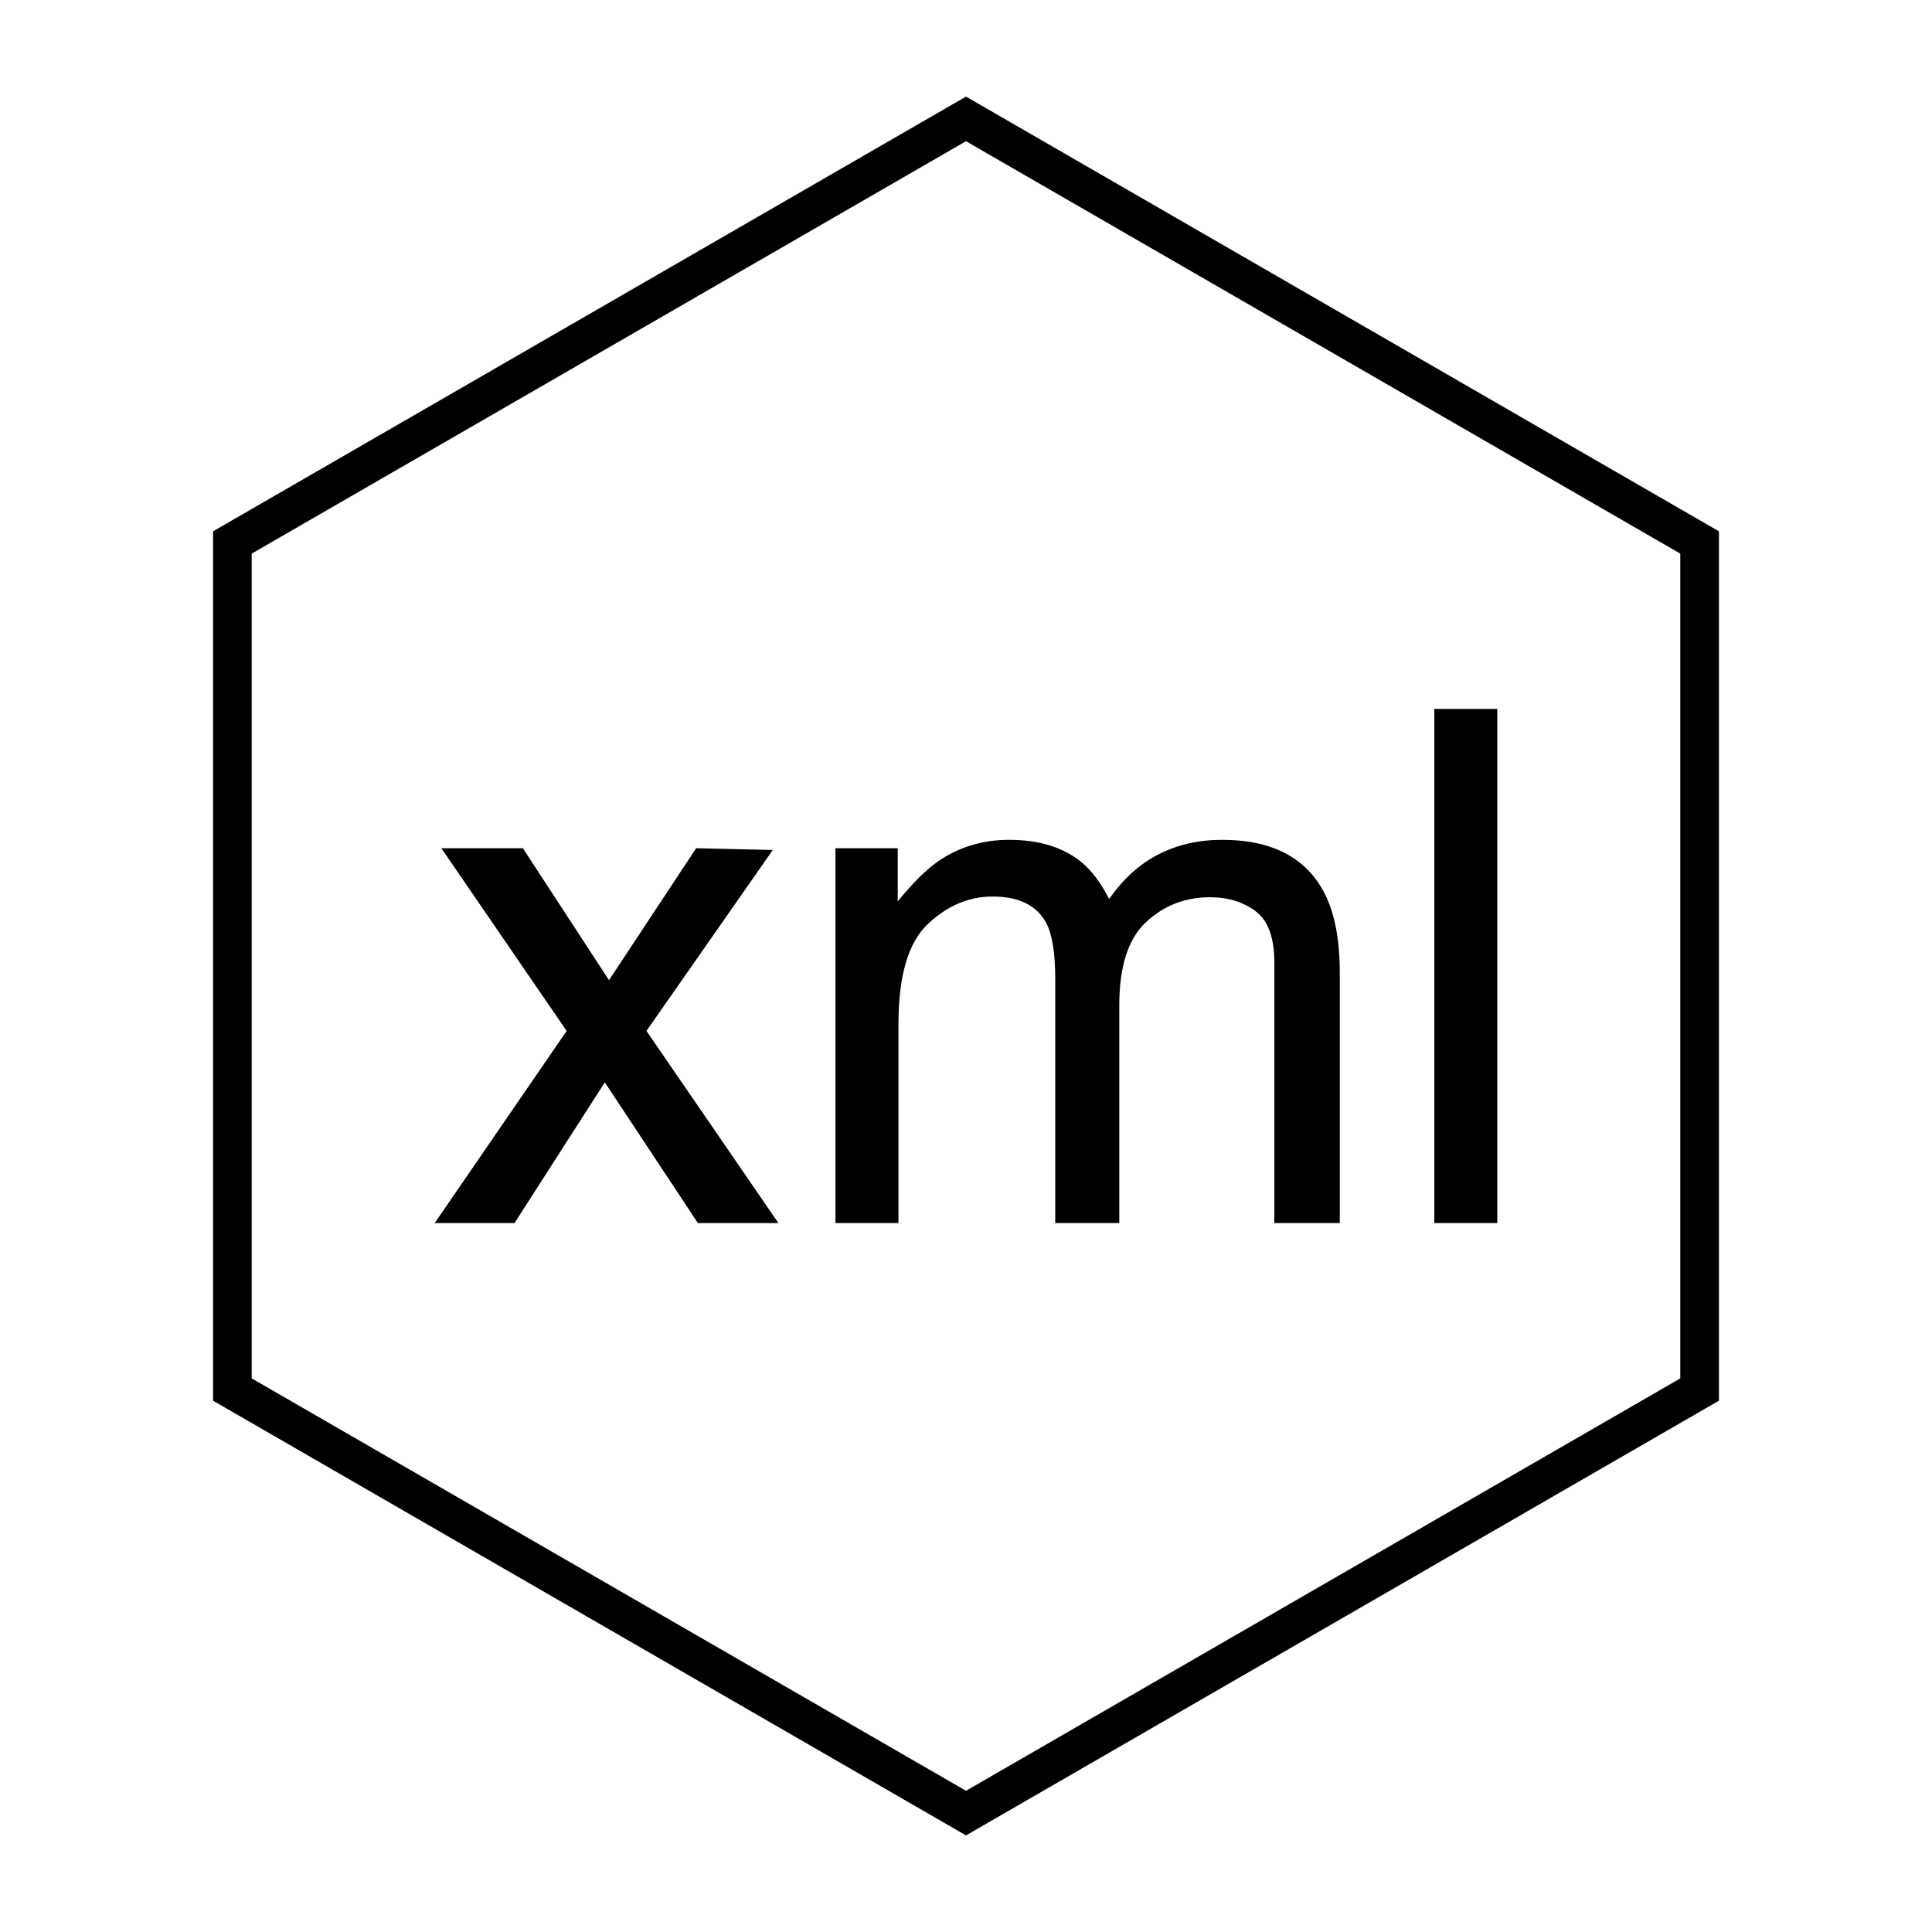
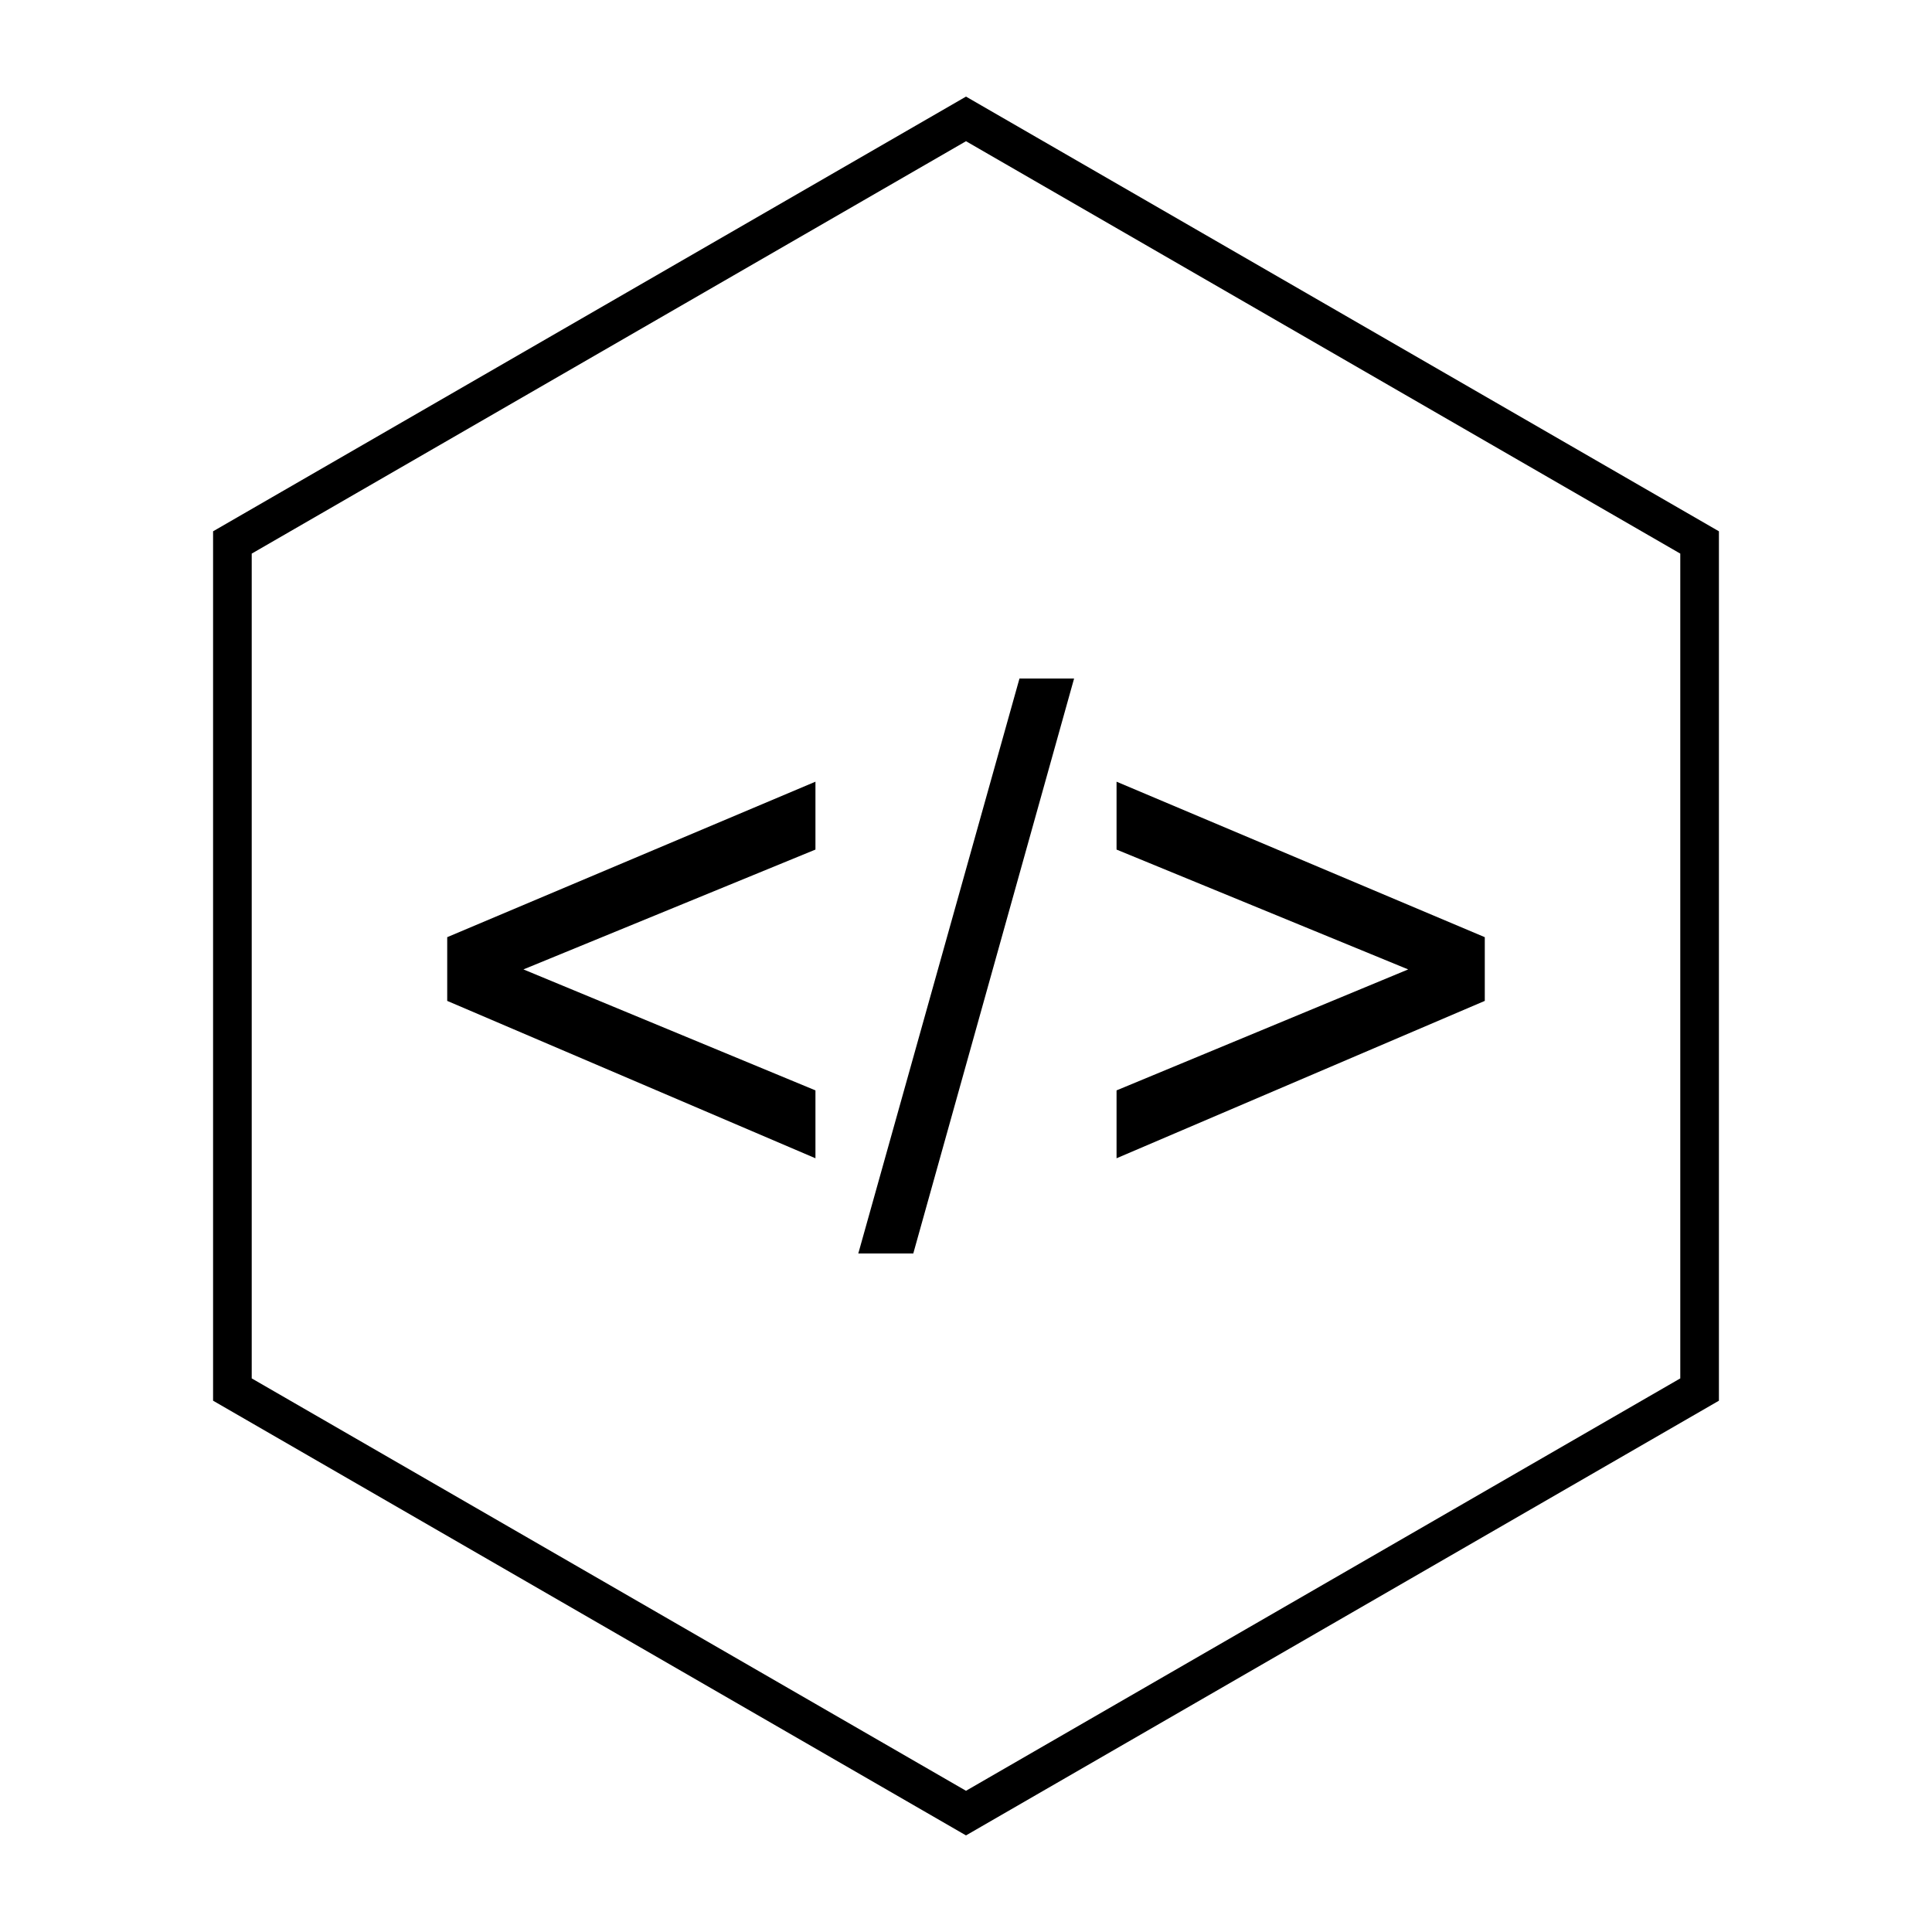
- <svg xmlns="http://www.w3.org/2000/svg" version="1.1" x="0px" y="0px" width="1000px" height="1000px" viewBox="0 0 1000 1000" style="enable-background:new 0 0 1000 1000;" xml:space="preserve">
-   <g id="Xml">
-     <path d="M500,50L110.289,275v450L500,950l389.711-225V275L500,50z M869.711,713.453L500,926.906L130.289,713.453V286.547   L500,73.094l369.711,213.453V713.453z M228.442,439.04h42.21l44.565,68.297l45.108-68.297L400,439.946l-65.398,93.658   l68.298,99.457h-41.668l-48.188-72.826l-46.74,72.826H225l68.297-99.457L228.442,439.04z M432.427,439.04h32.246v27.536   c7.729-9.538,14.733-16.484,21.015-20.833c10.747-7.366,22.945-11.051,36.594-11.051c15.459,0,27.898,3.805,37.32,11.414   c5.311,4.347,10.145,10.75,14.492,19.203c7.246-10.387,15.76-18.085,25.541-23.097c9.785-5.011,20.773-7.52,32.973-7.52   c26.086,0,43.84,9.42,53.26,28.261c5.072,10.145,7.609,23.795,7.609,40.942v129.166H659.6V498.279   c0-12.922-3.232-21.799-9.691-26.631c-6.463-4.828-14.342-7.246-23.641-7.246c-12.805,0-23.822,4.289-33.062,12.863   c-9.238,8.576-13.859,22.889-13.859,42.936v112.86h-33.152V506.431c0-13.161-1.57-22.763-4.707-28.803   c-4.953-9.058-14.195-13.588-27.719-13.588c-12.318,0-23.523,4.772-33.605,14.312c-10.085,9.542-15.127,26.812-15.127,51.812   v102.898h-32.608V439.04z M742.391,366.938H775v266.123h-32.609V366.938z" />
+ <svg xmlns="http://www.w3.org/2000/svg" version="1.1" id="Layer_1" x="0px" y="0px" width="1000px" height="1000px" viewBox="0 0 1000 1000" enable-background="new 0 0 1000 1000" xml:space="preserve">
+   <g>
+     <g id="Xml">
+       <path d="M500,50L110.289,275v450L500,950l389.711-225V275L500,50z M869.711,713.453L500,926.906L130.289,713.453V286.547    L500,73.094l369.711,213.453V713.453z" />
+     </g>
+     <g>
+       <path d="M231.477,518.059v-32.977l190.597-80.479v35.136l-151.143,62.027l151.143,62.616v35.136L231.477,518.059z" />
+       <path d="M444.254,648.787l83.423-297.574h28.266l-83.227,297.574H444.254z" />
+       <path d="M768.523,518.059l-190.597,81.46v-35.136l150.946-62.616l-150.946-62.027v-35.136l190.597,80.479V518.059z" />
+     </g>
  </g>
-   <g id="Layer_1">
- </g>
</svg>
